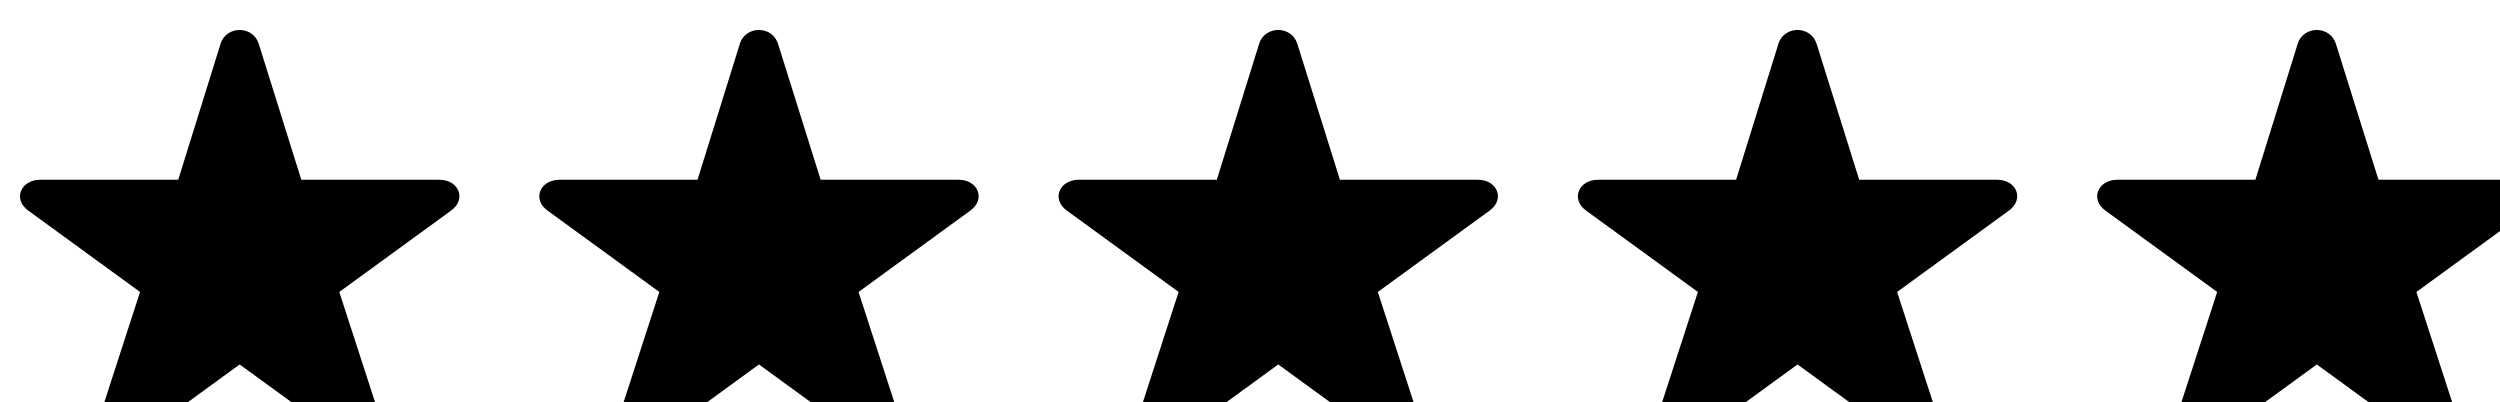
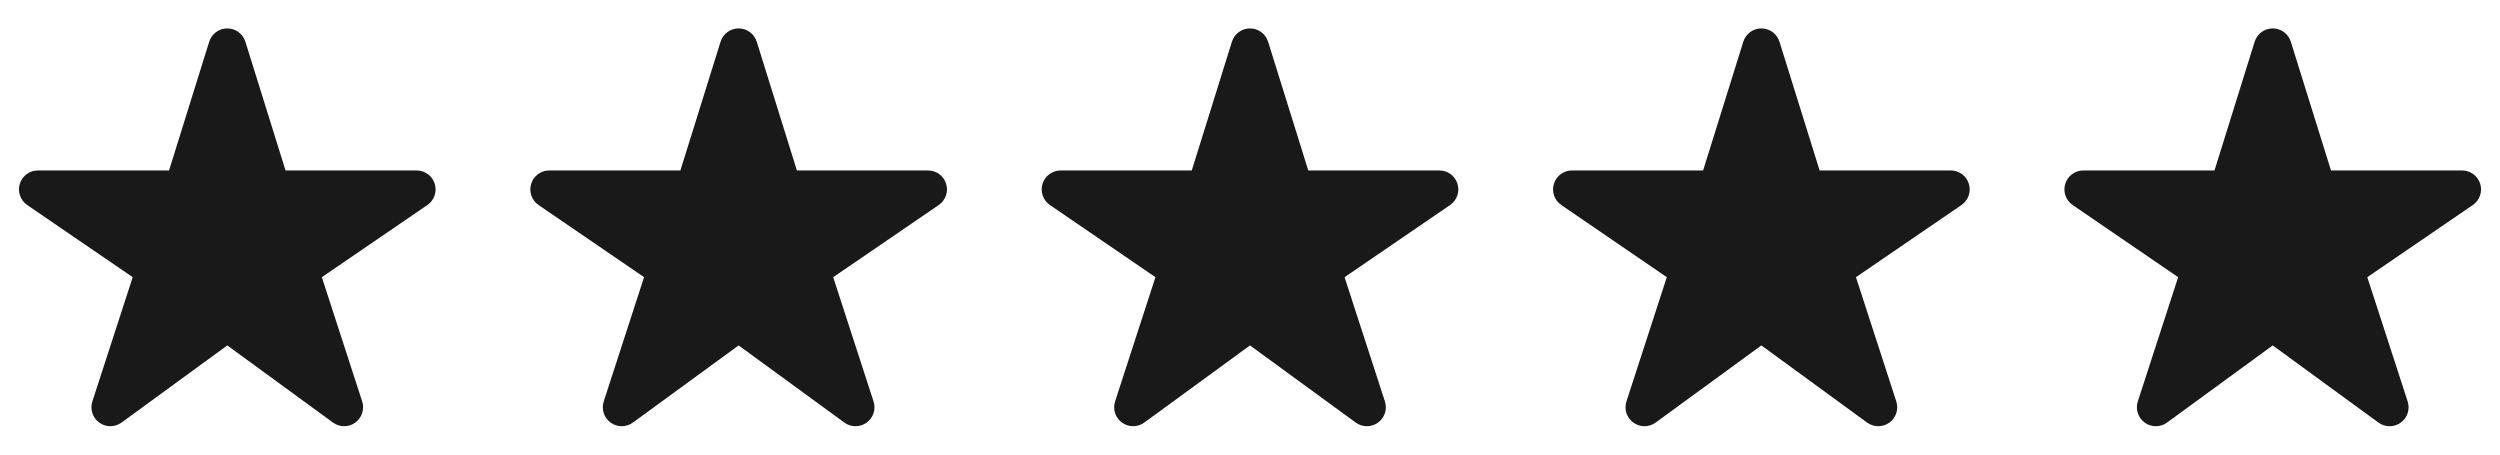
- <svg xmlns="http://www.w3.org/2000/svg" viewbox="0 0 64 12">
-   <path d="M57.52 1.095c.15-.46.808-.46.957 0L59.544 4.5h3.455c.485 0 .685.487.294.771l-2.8 2.038 1.067 3.289c.149.46-.383.839-.776.553L58 9.124l-2.785 2.027c-.392.286-.925-.094-.776-.553l1.067-3.289-2.8-2.038c-.391-.284-.185-.771.3-.771h3.456l1.06-3.405zM44.52 1.095c.15-.46.808-.46.957 0L46.544 4.5h3.455c.485 0 .685.487.294.771l-2.8 2.038 1.067 3.289c.149.46-.383.839-.776.553L45 9.124l-2.785 2.027c-.392.286-.925-.094-.776-.553l1.067-3.289-2.8-2.038c-.391-.284-.185-.771.3-.771h3.456l1.06-3.405zM31.52 1.095c.15-.46.808-.46.957 0L33.544 4.5h3.455c.485 0 .685.487.294.771l-2.8 2.038 1.067 3.289c.149.46-.383.839-.776.553L32 9.124l-2.785 2.027c-.392.286-.924-.094-.775-.553l1.066-3.289-2.8-2.038c-.391-.284-.185-.771.3-.771h3.456l1.06-3.405zM18.52 1.095c.15-.46.808-.46.957 0L20.544 4.5h3.455c.485 0 .685.487.294.771l-2.8 2.038 1.067 3.289c.149.46-.383.839-.776.553L19 9.124l-2.785 2.027c-.392.286-.924-.094-.775-.553l1.066-3.289-2.8-2.038c-.391-.284-.185-.771.3-.771h3.456l1.06-3.405zM5.52 1.095c.15-.46.808-.46.957 0L7.543 4.5H11c.485 0 .685.487.294.771l-2.8 2.038 1.067 3.289c.149.46-.383.839-.776.553L6 9.124l-2.785 2.027c-.393.286-.924-.094-.775-.553l1.066-3.289-2.8-2.038c-.391-.284-.185-.771.3-.771h3.456l1.06-3.405z" />
+ <svg xmlns="http://www.w3.org/2000/svg" viewBox="0 0 132 24" fill="none">
+   <path d="M12.955 2.202a1 1 0 0 0-1.909 0L8.925 9H2a1 1 0 0 0-.564 1.825l5.571 3.81-2.13 6.56a1 1 0 0 0 1.54 1.117L12 18.238l5.583 4.074a1 1 0 0 0 1.54-1.117l-2.13-6.56 5.572-3.81A1 1 0 0 0 22.001 9h-6.925l-2.12-6.798Zm27 0a1 1 0 0 0-1.909 0L35.925 9H29a1 1 0 0 0-.564 1.825l5.571 3.81-2.13 6.56a1 1 0 0 0 1.54 1.117L39 18.238l5.583 4.074a1 1 0 0 0 1.54-1.117l-2.13-6.56 5.572-3.81A1 1 0 0 0 49.001 9h-6.925l-2.12-6.798Zm27 0a1 1 0 0 0-1.909 0L62.925 9H56a1 1 0 0 0-.564 1.825l5.571 3.81-2.13 6.56a1 1 0 0 0 1.54 1.117L66 18.238l5.583 4.074a1 1 0 0 0 1.54-1.117l-2.13-6.56 5.572-3.81A1 1 0 0 0 76.001 9h-6.925l-2.12-6.798Zm27 0a1 1 0 0 0-1.909 0L89.925 9H83a1 1 0 0 0-.564 1.825l5.571 3.81-2.13 6.56a1 1 0 0 0 1.54 1.117L93 18.238l5.583 4.074a1 1 0 0 0 1.541-1.117l-2.13-6.56 5.571-3.81A1 1 0 0 0 103.001 9h-6.925l-2.12-6.798Zm27 0a1 1 0 0 0-1.909 0L116.925 9H110a1 1 0 0 0-.564 1.825l5.571 3.81-2.13 6.56a1 1 0 0 0 1.541 1.117L120 18.238l5.583 4.074a1 1 0 0 0 1.541-1.117l-2.131-6.56 5.572-3.81A1 1 0 0 0 130.001 9h-6.925l-2.121-6.798Z" fill="#191919" />
</svg>
